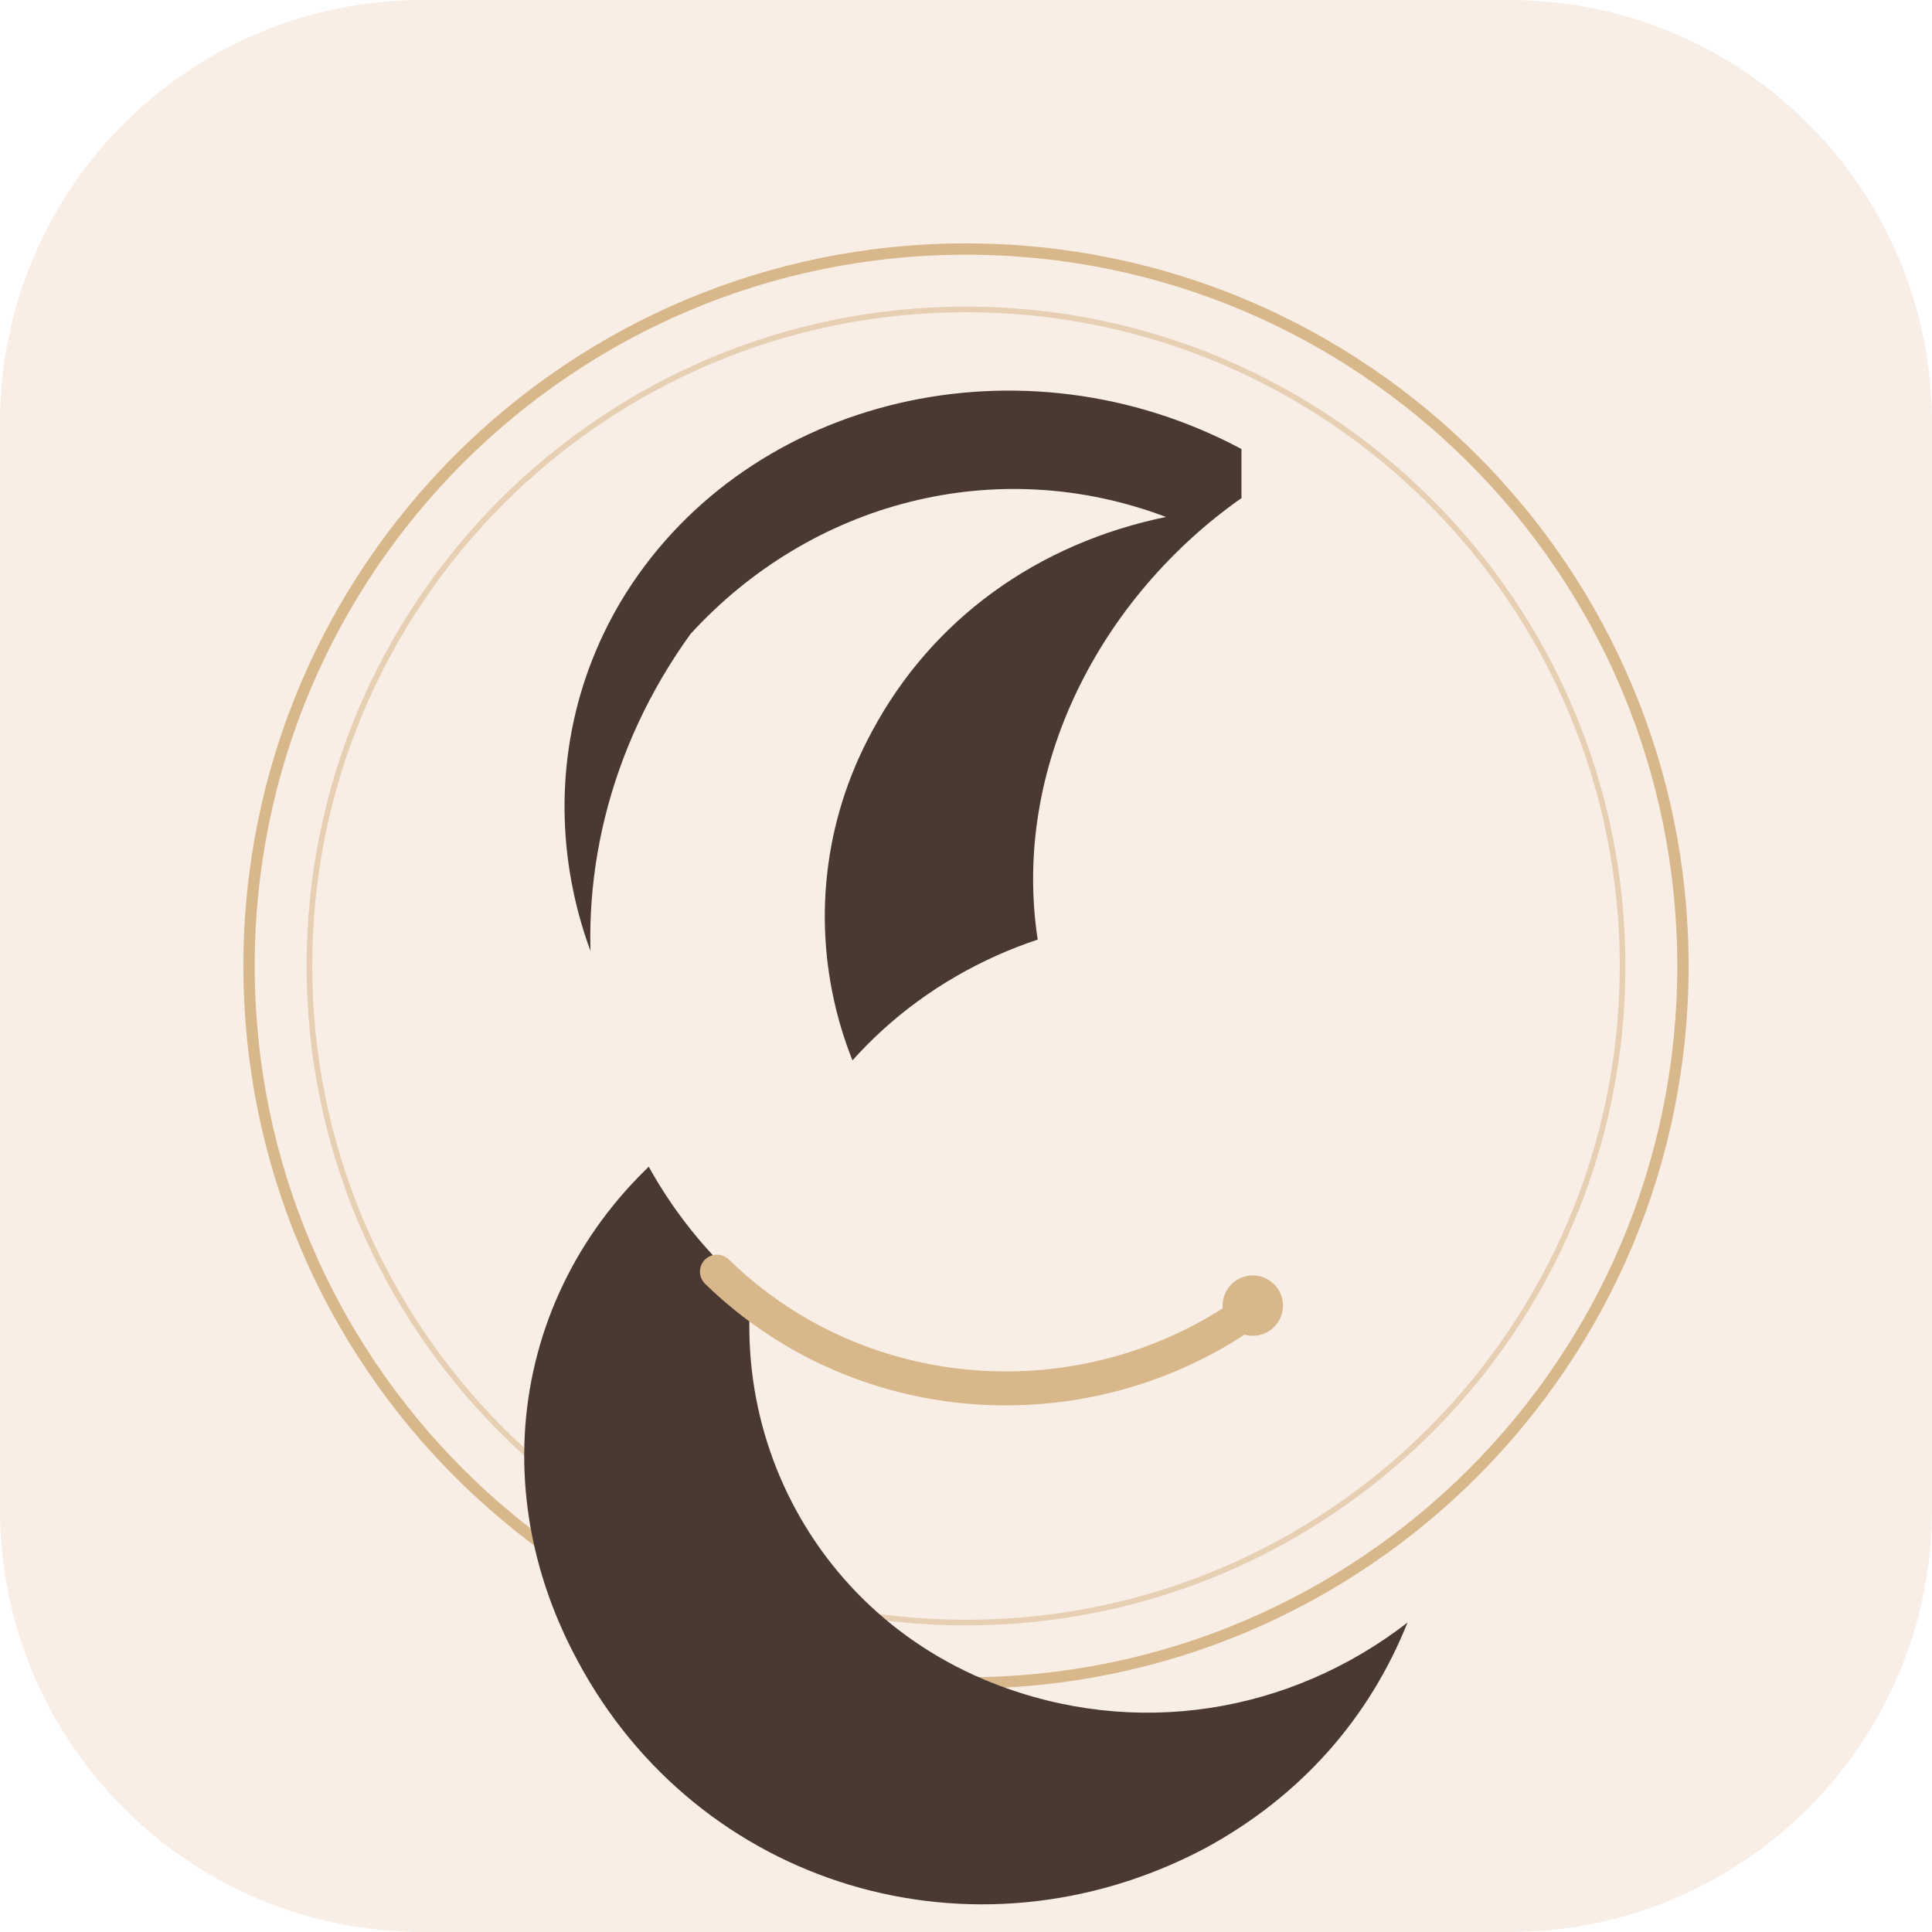
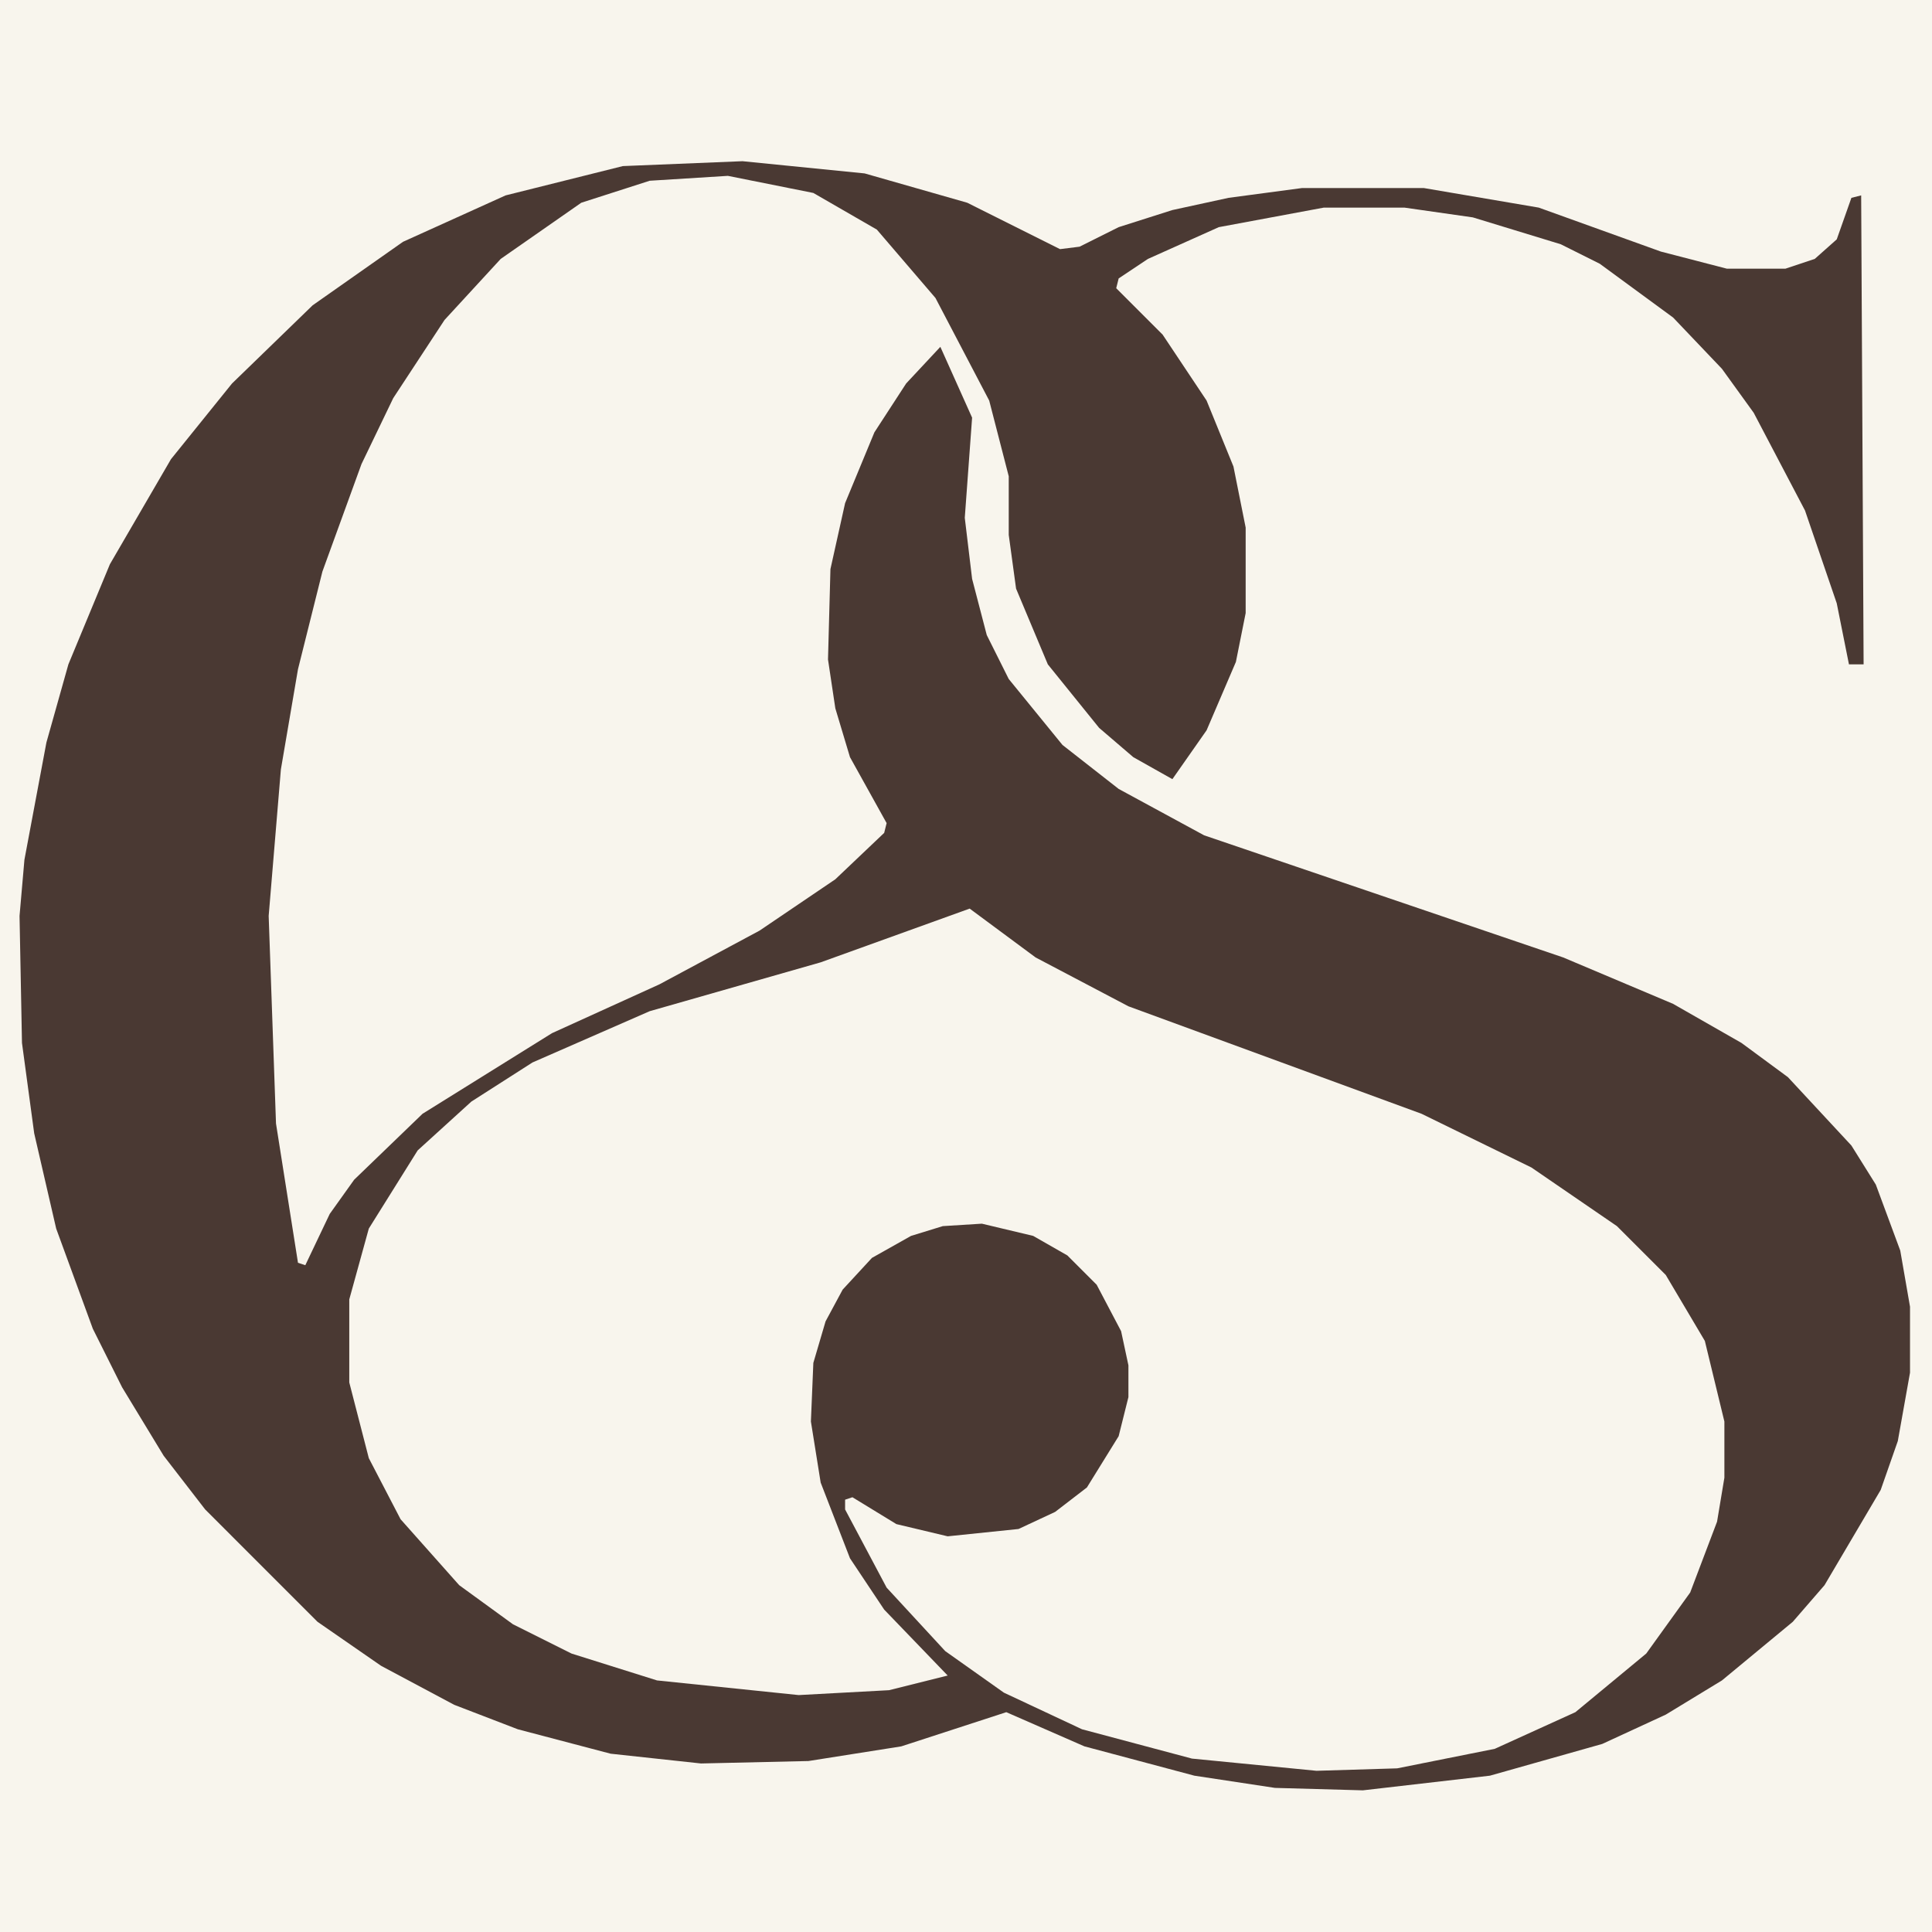
- <svg xmlns="http://www.w3.org/2000/svg" width="512" height="512" viewBox="0 0 512 512">
-   <rect width="512" height="512" rx="112" fill="#f8eee6" />
-   <circle cx="256" cy="256" r="190" fill="none" stroke="#d8b78a" stroke-width="3" />
-   <circle cx="256" cy="256" r="174" fill="none" stroke="#d8b78a" stroke-width="1.5" opacity=".55" />
-   <g fill="#4a3933">
-     <path d="M329 119c-58-31-130-14-163 38-29 46-18 105 21 140-47 32-62 91-34 143 32 60 105 82 166 50 26-14 44-35 54-60-31 24-72 31-110 16-53-21-78-80-57-133 13-32 39-54 69-64-7-46 17-91 54-117Z" />
-     <path d="M183 168c32-35 81-48 126-31-34 7-62 27-78 57-26 48-10 108 37 137 20 12 44 17 66 14-35 29-87 31-125 5-58-40-70-121-26-182Z" fill="#f8eee6" />
-   </g>
-   <path d="M190 337c39 38 100 41 143 9" fill="none" stroke="#d8b78a" stroke-width="9" stroke-linecap="round" />
-   <circle cx="332" cy="346" r="8" fill="#d8b78a" />
+ <svg xmlns="http://www.w3.org/2000/svg" width="512" height="512" viewBox="0 0 791 791">
+   <rect width="791" height="791" fill="#f8f5ed" />
+   <path fill="#4a3933" fill-rule="evenodd" transform="translate(0 58)" d="M95,99 L70,130 L45,173 L28,214 L19,246 L10,294 L8,317 L9,369 L14,406 L23,445 L38,486 L50,510 L67,538 L84,560 L130,606 L156,624 L186,640 L212,650 L250,660 L287,664 L331,663 L369,657 L412,643 L444,657 L489,669 L522,674 L558,675 L610,669 L656,656 L682,644 L705,630 L734,606 L747,591 L770,552 L777,532 L782,504 L782,477 L778,454 L768,427 L758,411 L732,383 L713,369 L685,353 L640,334 L493,284 L458,265 L435,247 L413,220 L404,202 L398,179 L395,154 L398,113 L385,84 L371,99 L358,119 L346,148 L340,175 L339,212 L342,232 L348,252 L363,279 L362,283 L342,302 L311,323 L270,345 L226,365 L173,398 L145,425 L135,439 L125,460 L122,459 L113,402 L110,317 L115,257 L122,216 L132,176 L148,132 L161,105 L182,73 L205,48 L238,25 L266,16 L298,14 L333,21 L359,36 L383,64 L405,106 L413,137 L413,161 L416,183 L429,214 L450,240 L464,252 L480,261 L494,241 L506,213 L510,193 L510,158 L505,133 L494,106 L476,79 L457,60 L458,56 L470,48 L499,35 L542,27 L575,27 L603,31 L639,42 L655,50 L685,72 L705,93 L718,111 L739,151 L752,189 L757,214 L763,214 L762,22 L758,23 L752,40 L743,48 L731,52 L707,52 L680,45 L630,27 L583,19 L533,19 L503,23 L480,28 L458,35 L442,43 L434,44 L396,25 L354,13 L304,8 L255,10 L207,22 L165,41 L128,67ZM151,445 L171,413 L193,393 L218,377 L266,356 L336,336 L397,314 L424,334 L462,354 L582,398 L627,420 L662,444 L682,464 L698,491 L706,524 L706,547 L703,565 L692,594 L674,619 L645,643 L612,658 L572,666 L539,667 L488,662 L443,650 L411,635 L387,618 L363,592 L346,560 L346,556 L349,555 L367,566 L388,571 L417,568 L432,561 L445,551 L458,530 L462,514 L462,501 L459,487 L449,468 L437,456 L423,448 L402,443 L386,444 L373,448 L357,457 L345,470 L338,483 L333,500 L332,524 L336,549 L348,580 L362,601 L388,628 L364,634 L327,636 L269,630 L234,619 L210,607 L188,591 L164,564 L151,539 L143,508 L143,474Z" />
</svg>
